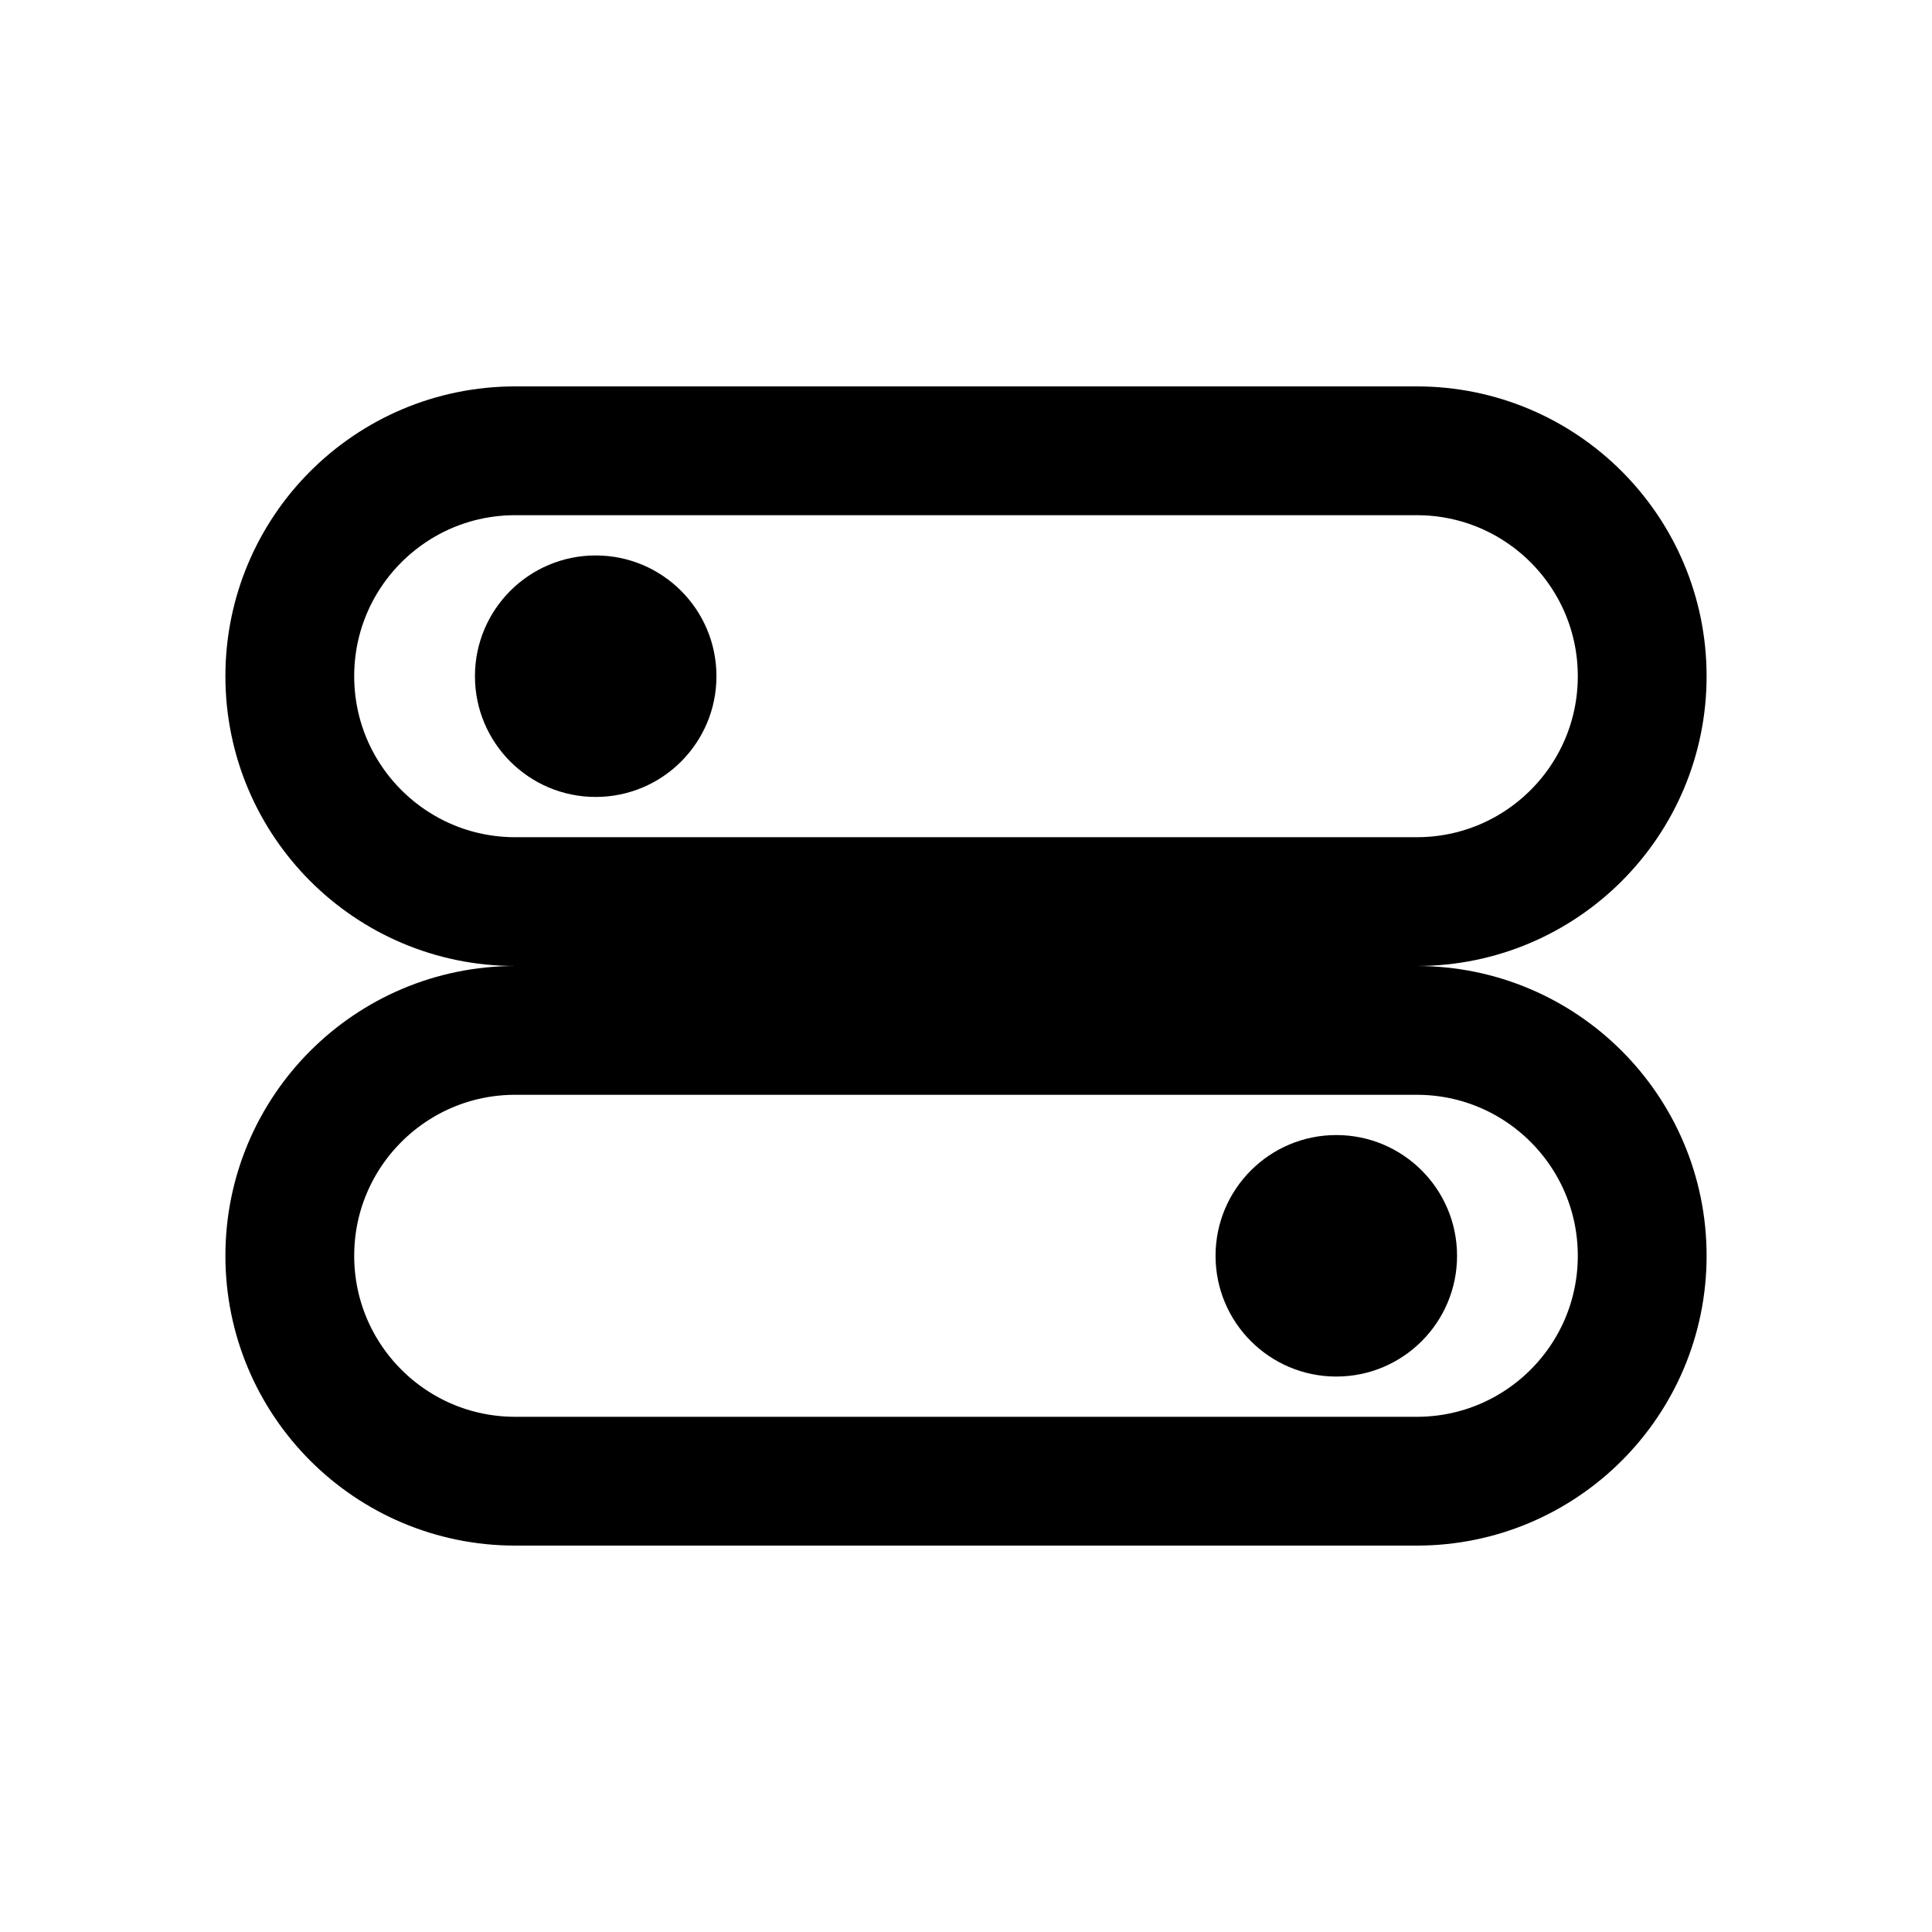
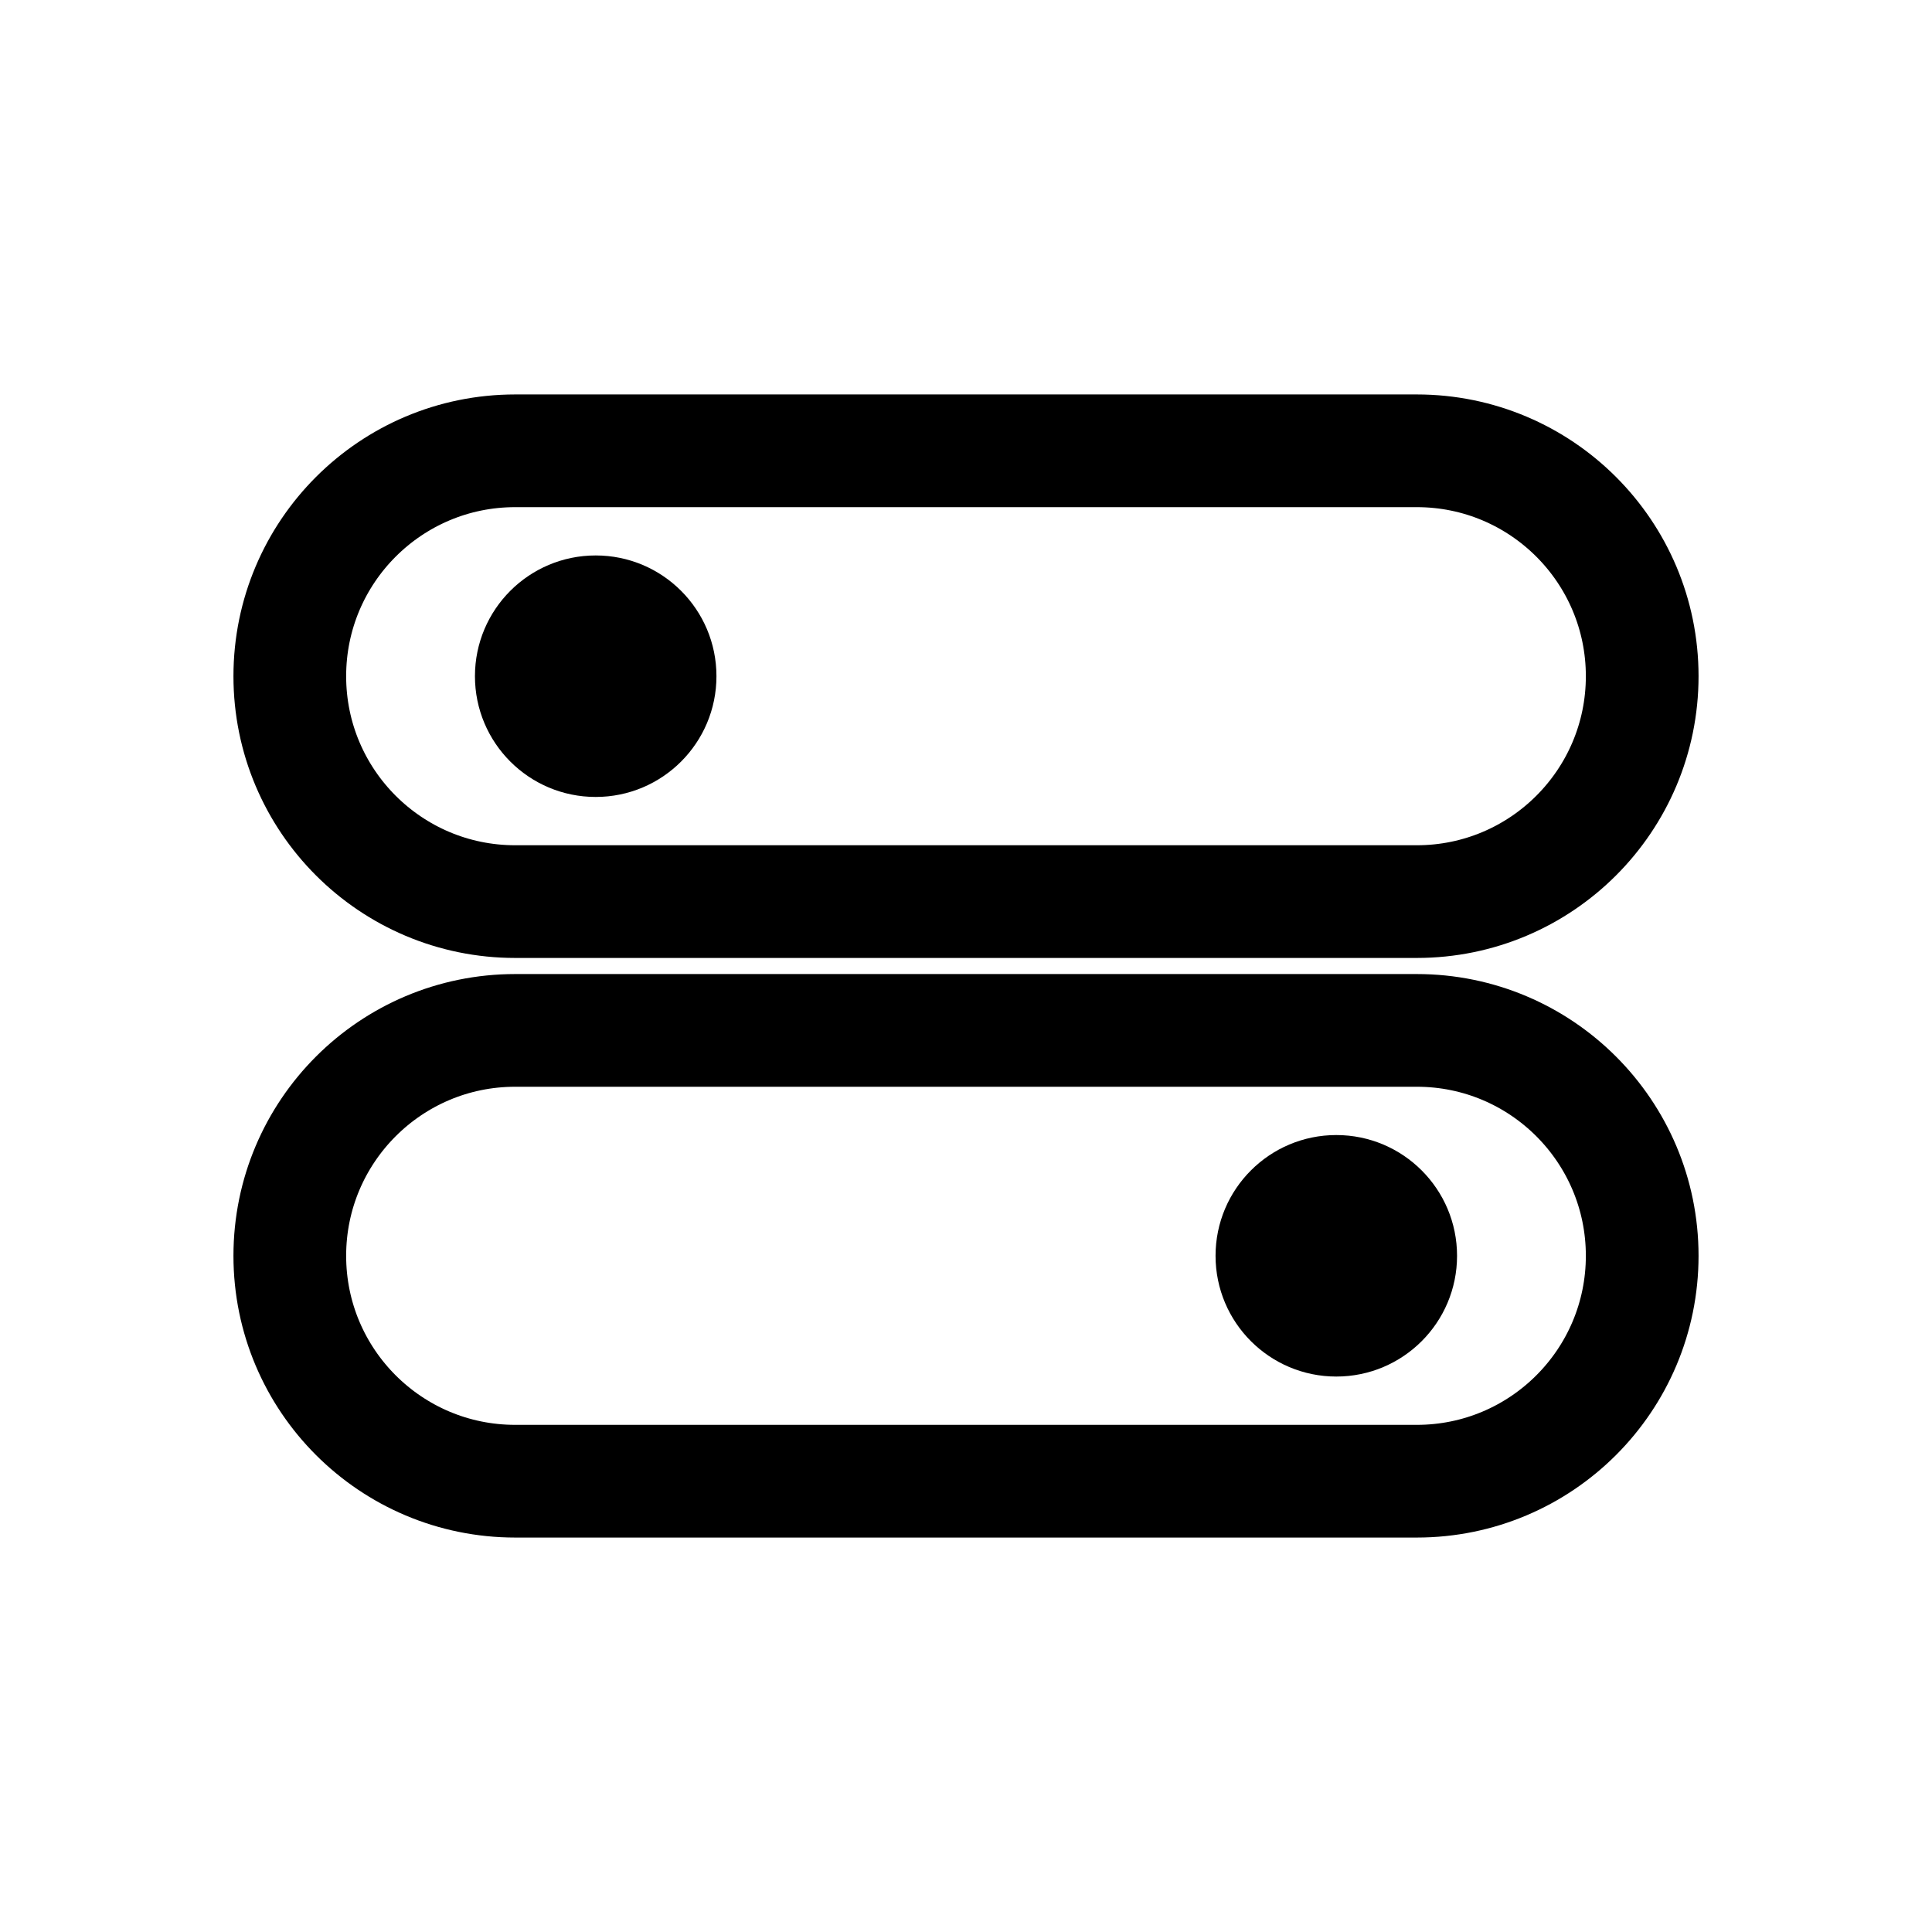
- <svg xmlns="http://www.w3.org/2000/svg" viewBox="0 0 24 24" fill="none" stroke="#000" stroke-width="1.6" stroke-linecap="round" stroke-linejoin="round">
+ <svg xmlns="http://www.w3.org/2000/svg" viewBox="0 0 24 24" fill="none" stroke="#000" stroke-width="1.4" stroke-linecap="round" stroke-linejoin="round">
  <rect x="3.6" y="5.6" width="16.8" height="5.6" rx="2.8" />
  <circle cx="7.4" cy="8.4" r="1.5" fill="#000" stroke="none" />
  <rect x="3.6" y="12.8" width="16.8" height="5.6" rx="2.8" />
  <circle cx="16.6" cy="15.6" r="1.5" fill="#000" stroke="none" />
</svg>
